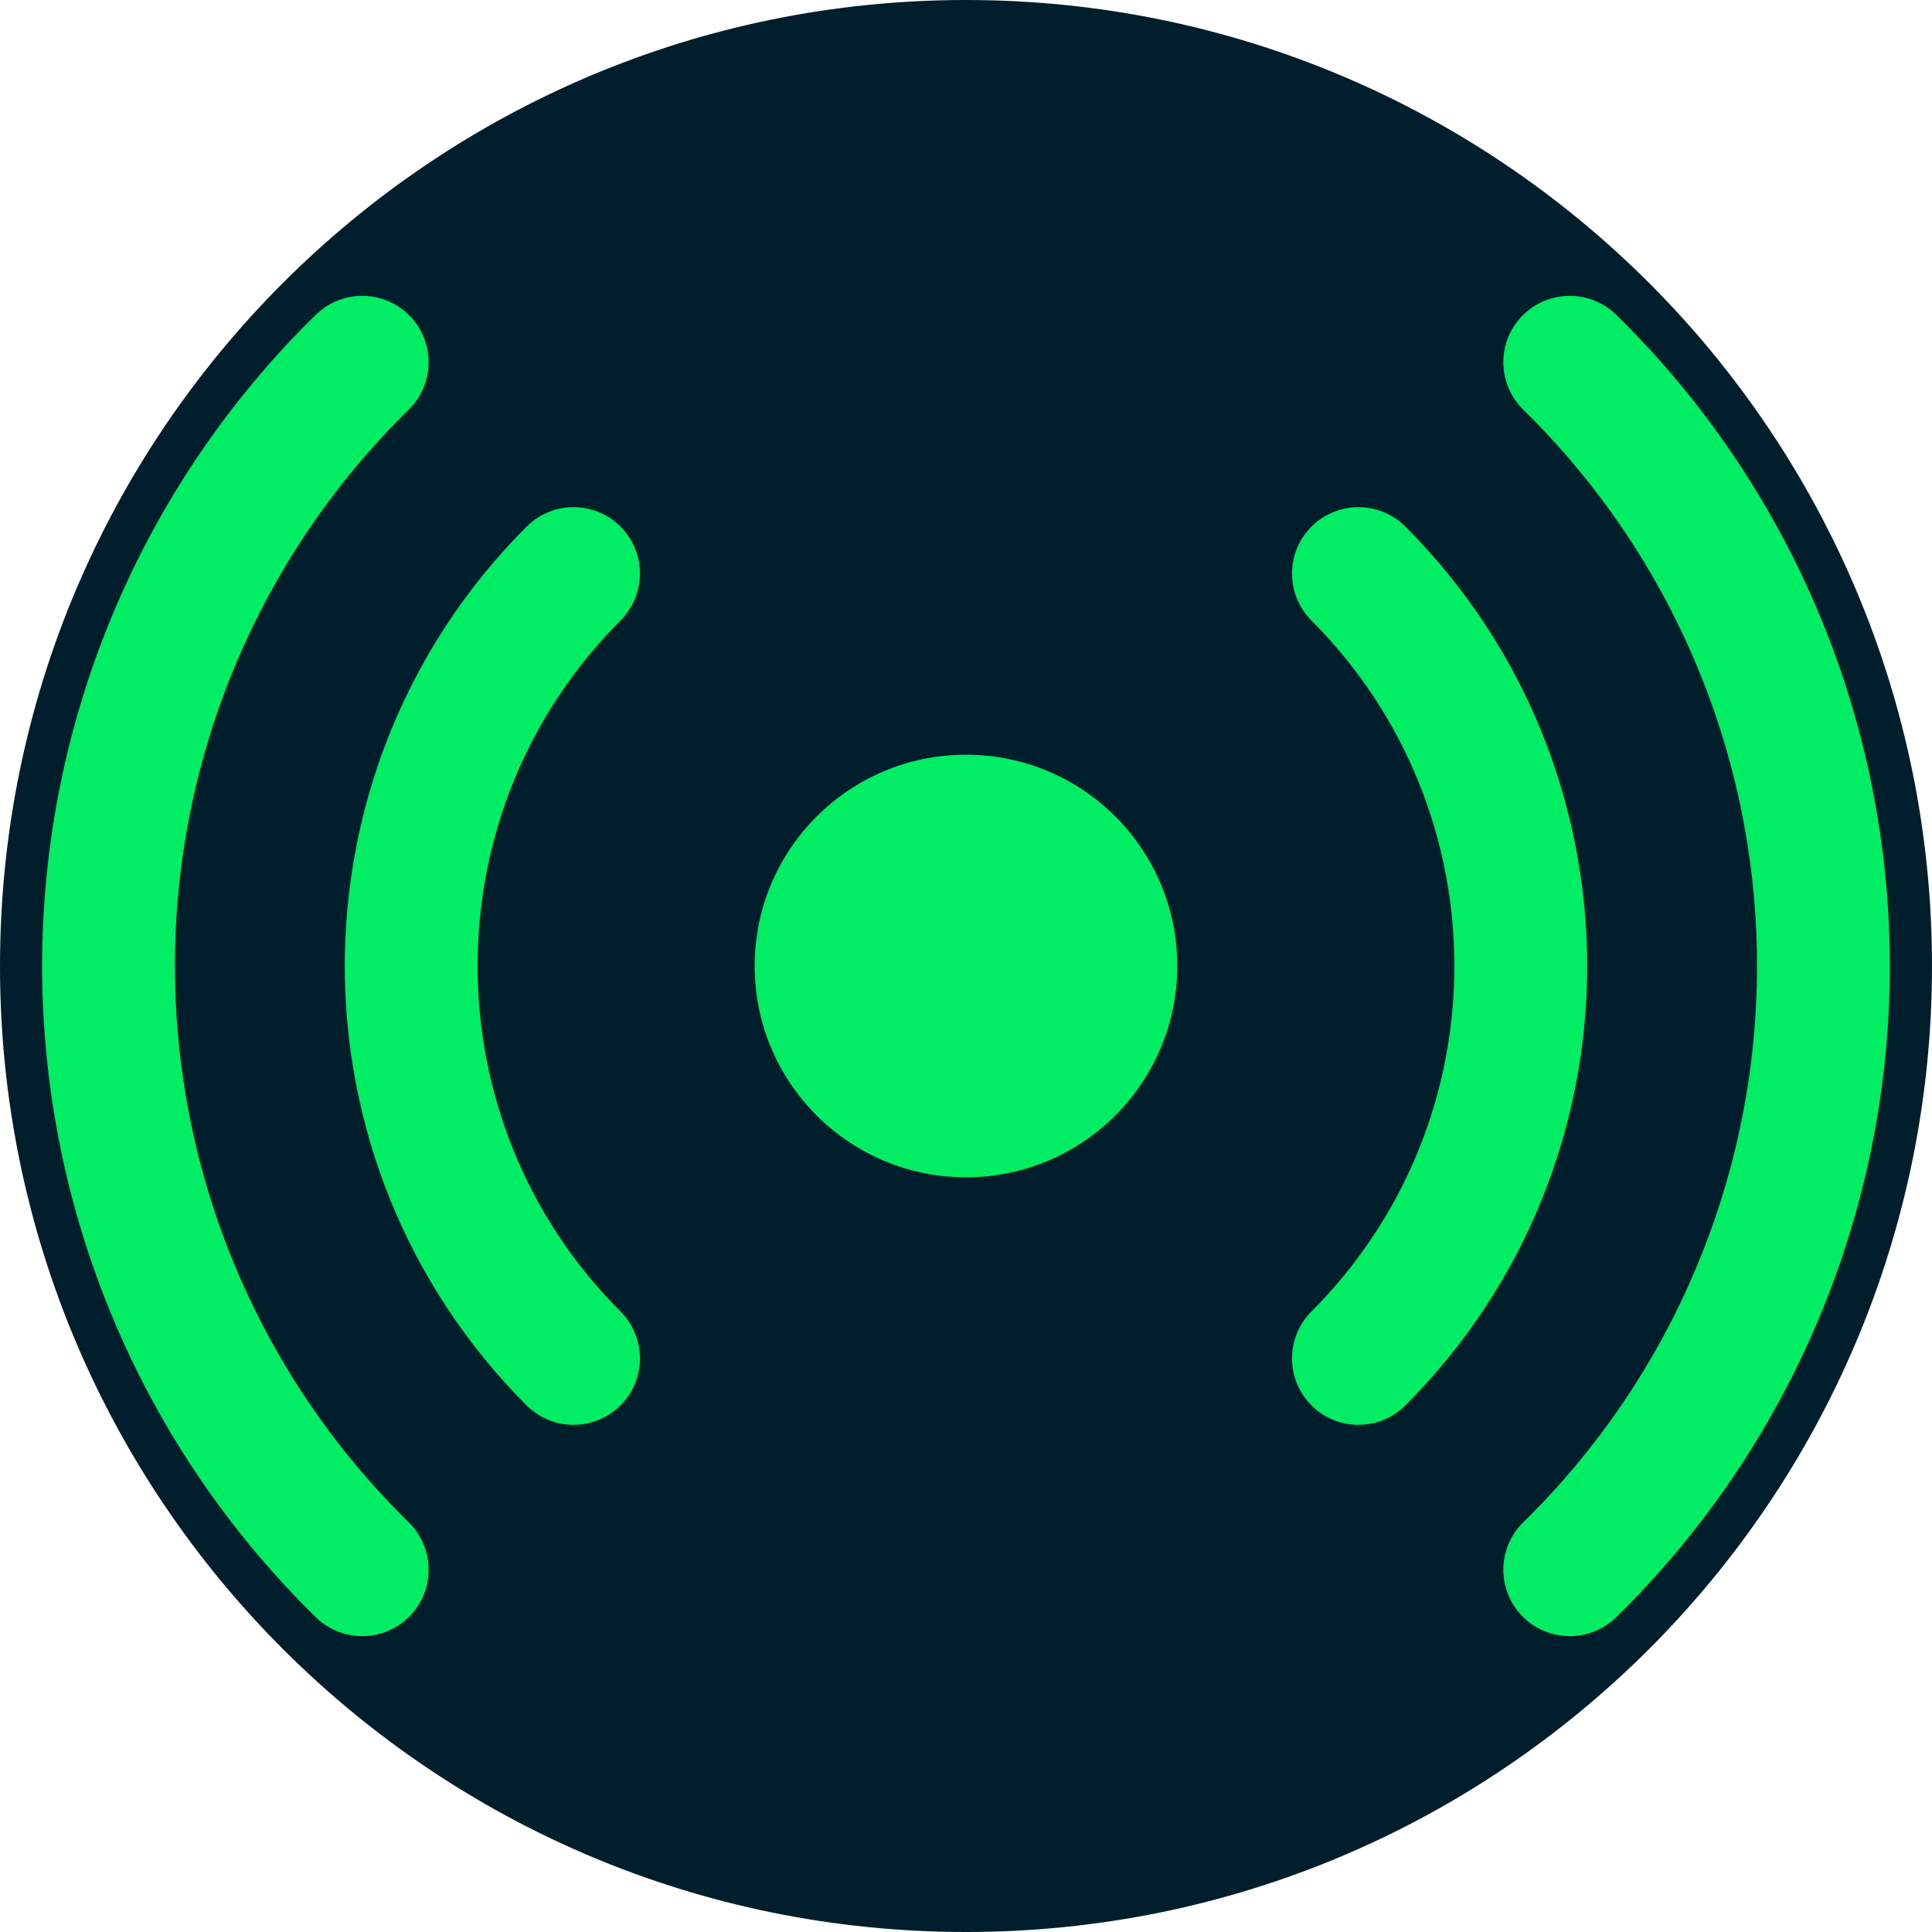
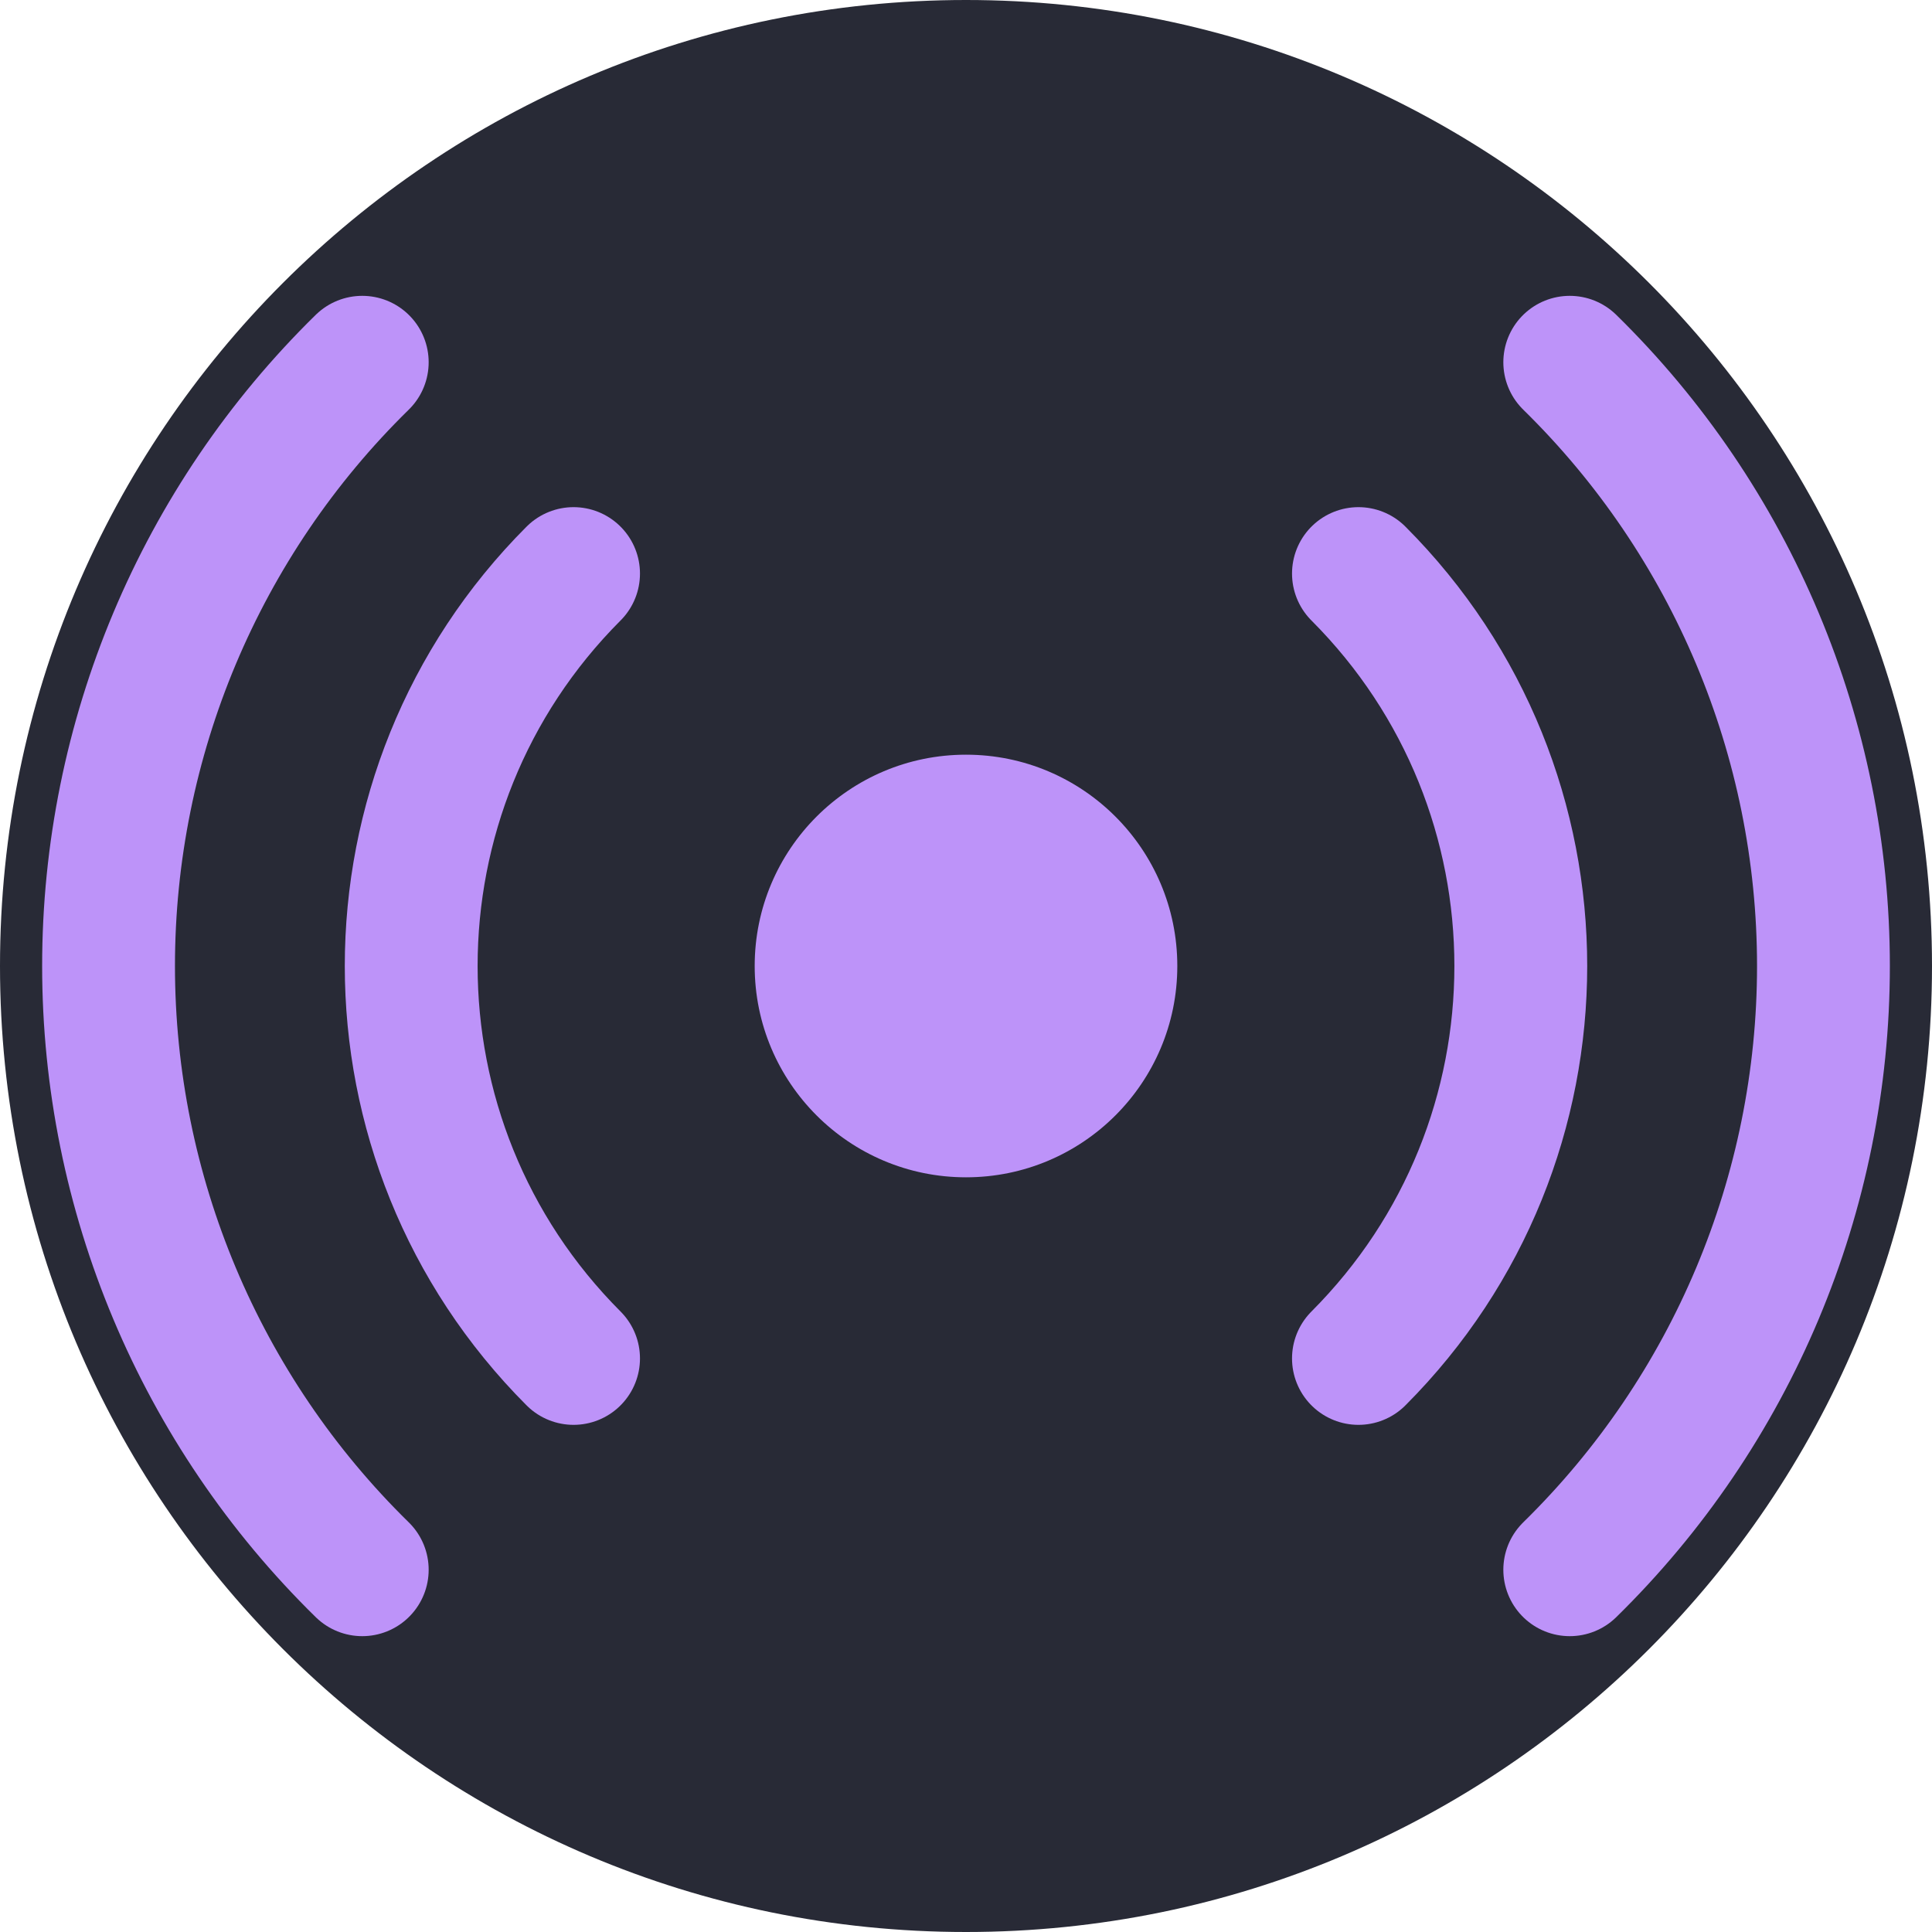
<svg xmlns="http://www.w3.org/2000/svg" viewBox="0 0 32 32">
-   <circle cx="16" cy="16" r="16" fill="#001e2b" />
-   <circle cx="16" cy="16" r="3.5" fill="#00ed64" />
-   <path d="M9.5 9.5a9.2 9.2 0 0 0 0 13M22.5 9.5a9.2 9.2 0 0 1 0 13M6 6a14 14 0 0 0 0 20M26 6a14 14 0 0 1 0 20" fill="none" stroke="#00ed64" stroke-width="2.2" stroke-linecap="round" />
+   <circle cx="16" cy="16" r="16" fill="#282a36" />
+   <circle cx="16" cy="16" r="3.5" fill="#bd93f9" />
+   <path d="M9.5 9.5a9.2 9.2 0 0 0 0 13M22.5 9.5a9.2 9.2 0 0 1 0 13M6 6a14 14 0 0 0 0 20M26 6a14 14 0 0 1 0 20" fill="none" stroke="#bd93f9" stroke-width="2.2" stroke-linecap="round" />
</svg>
